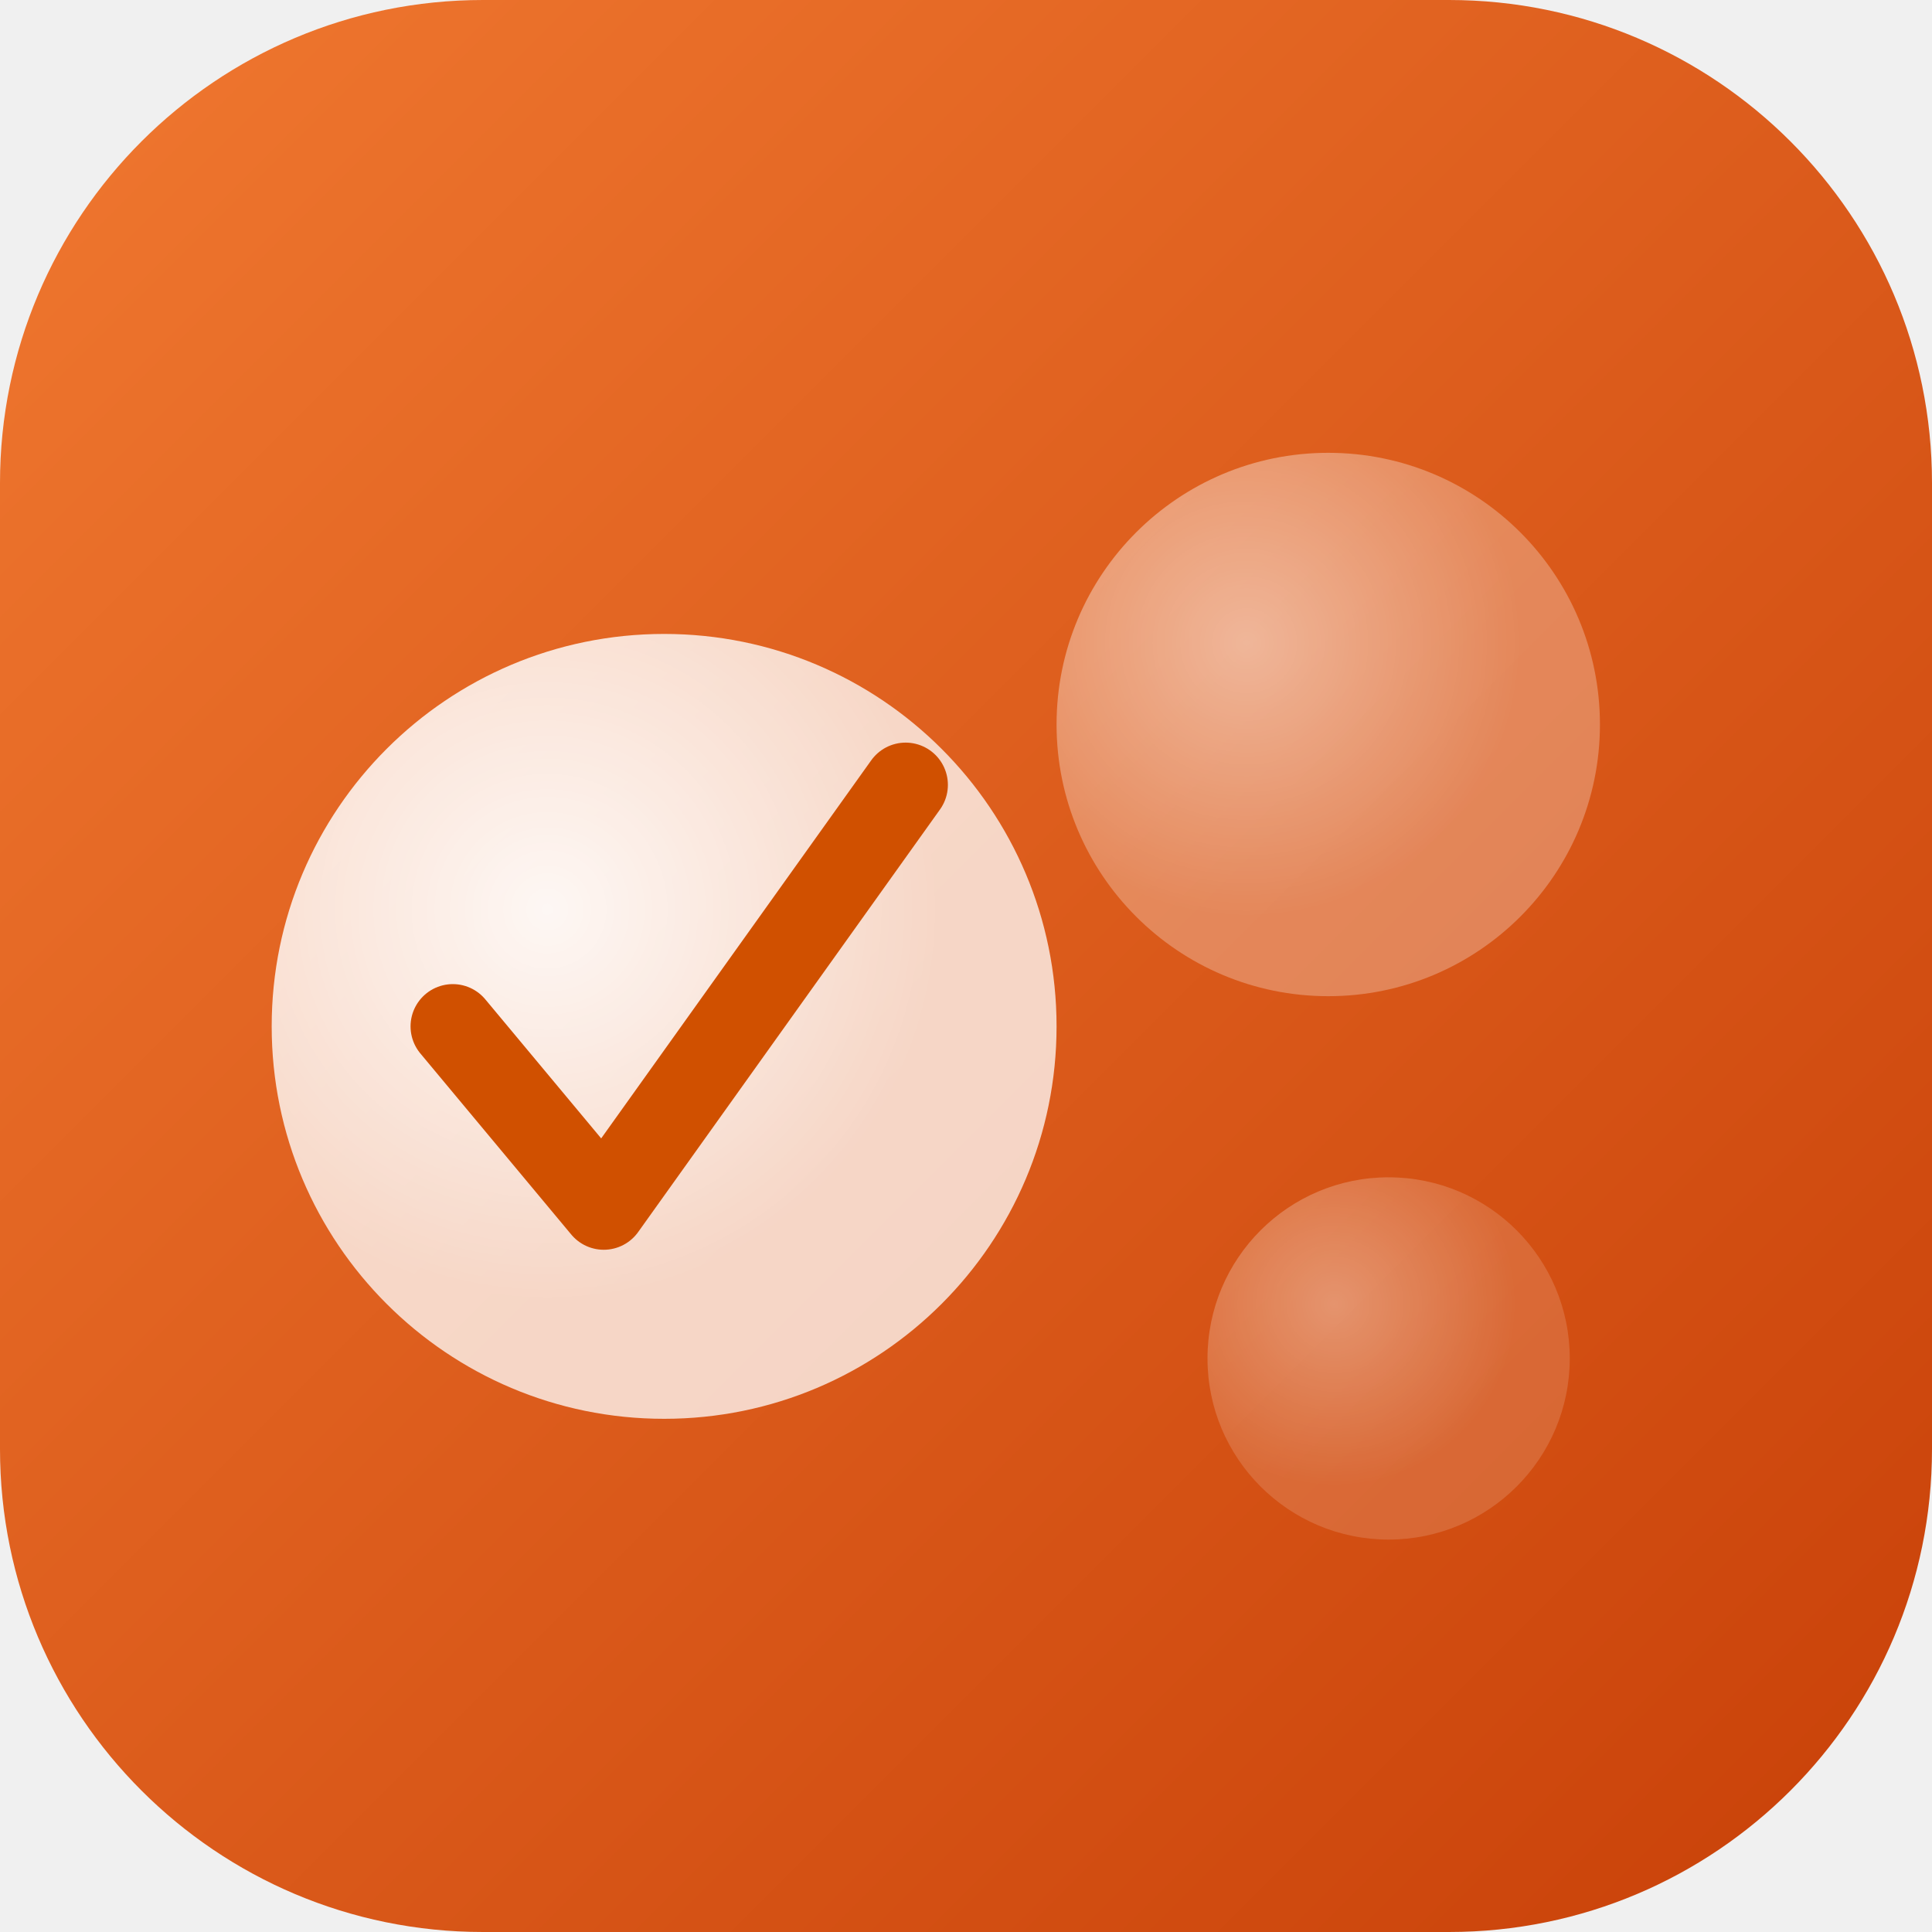
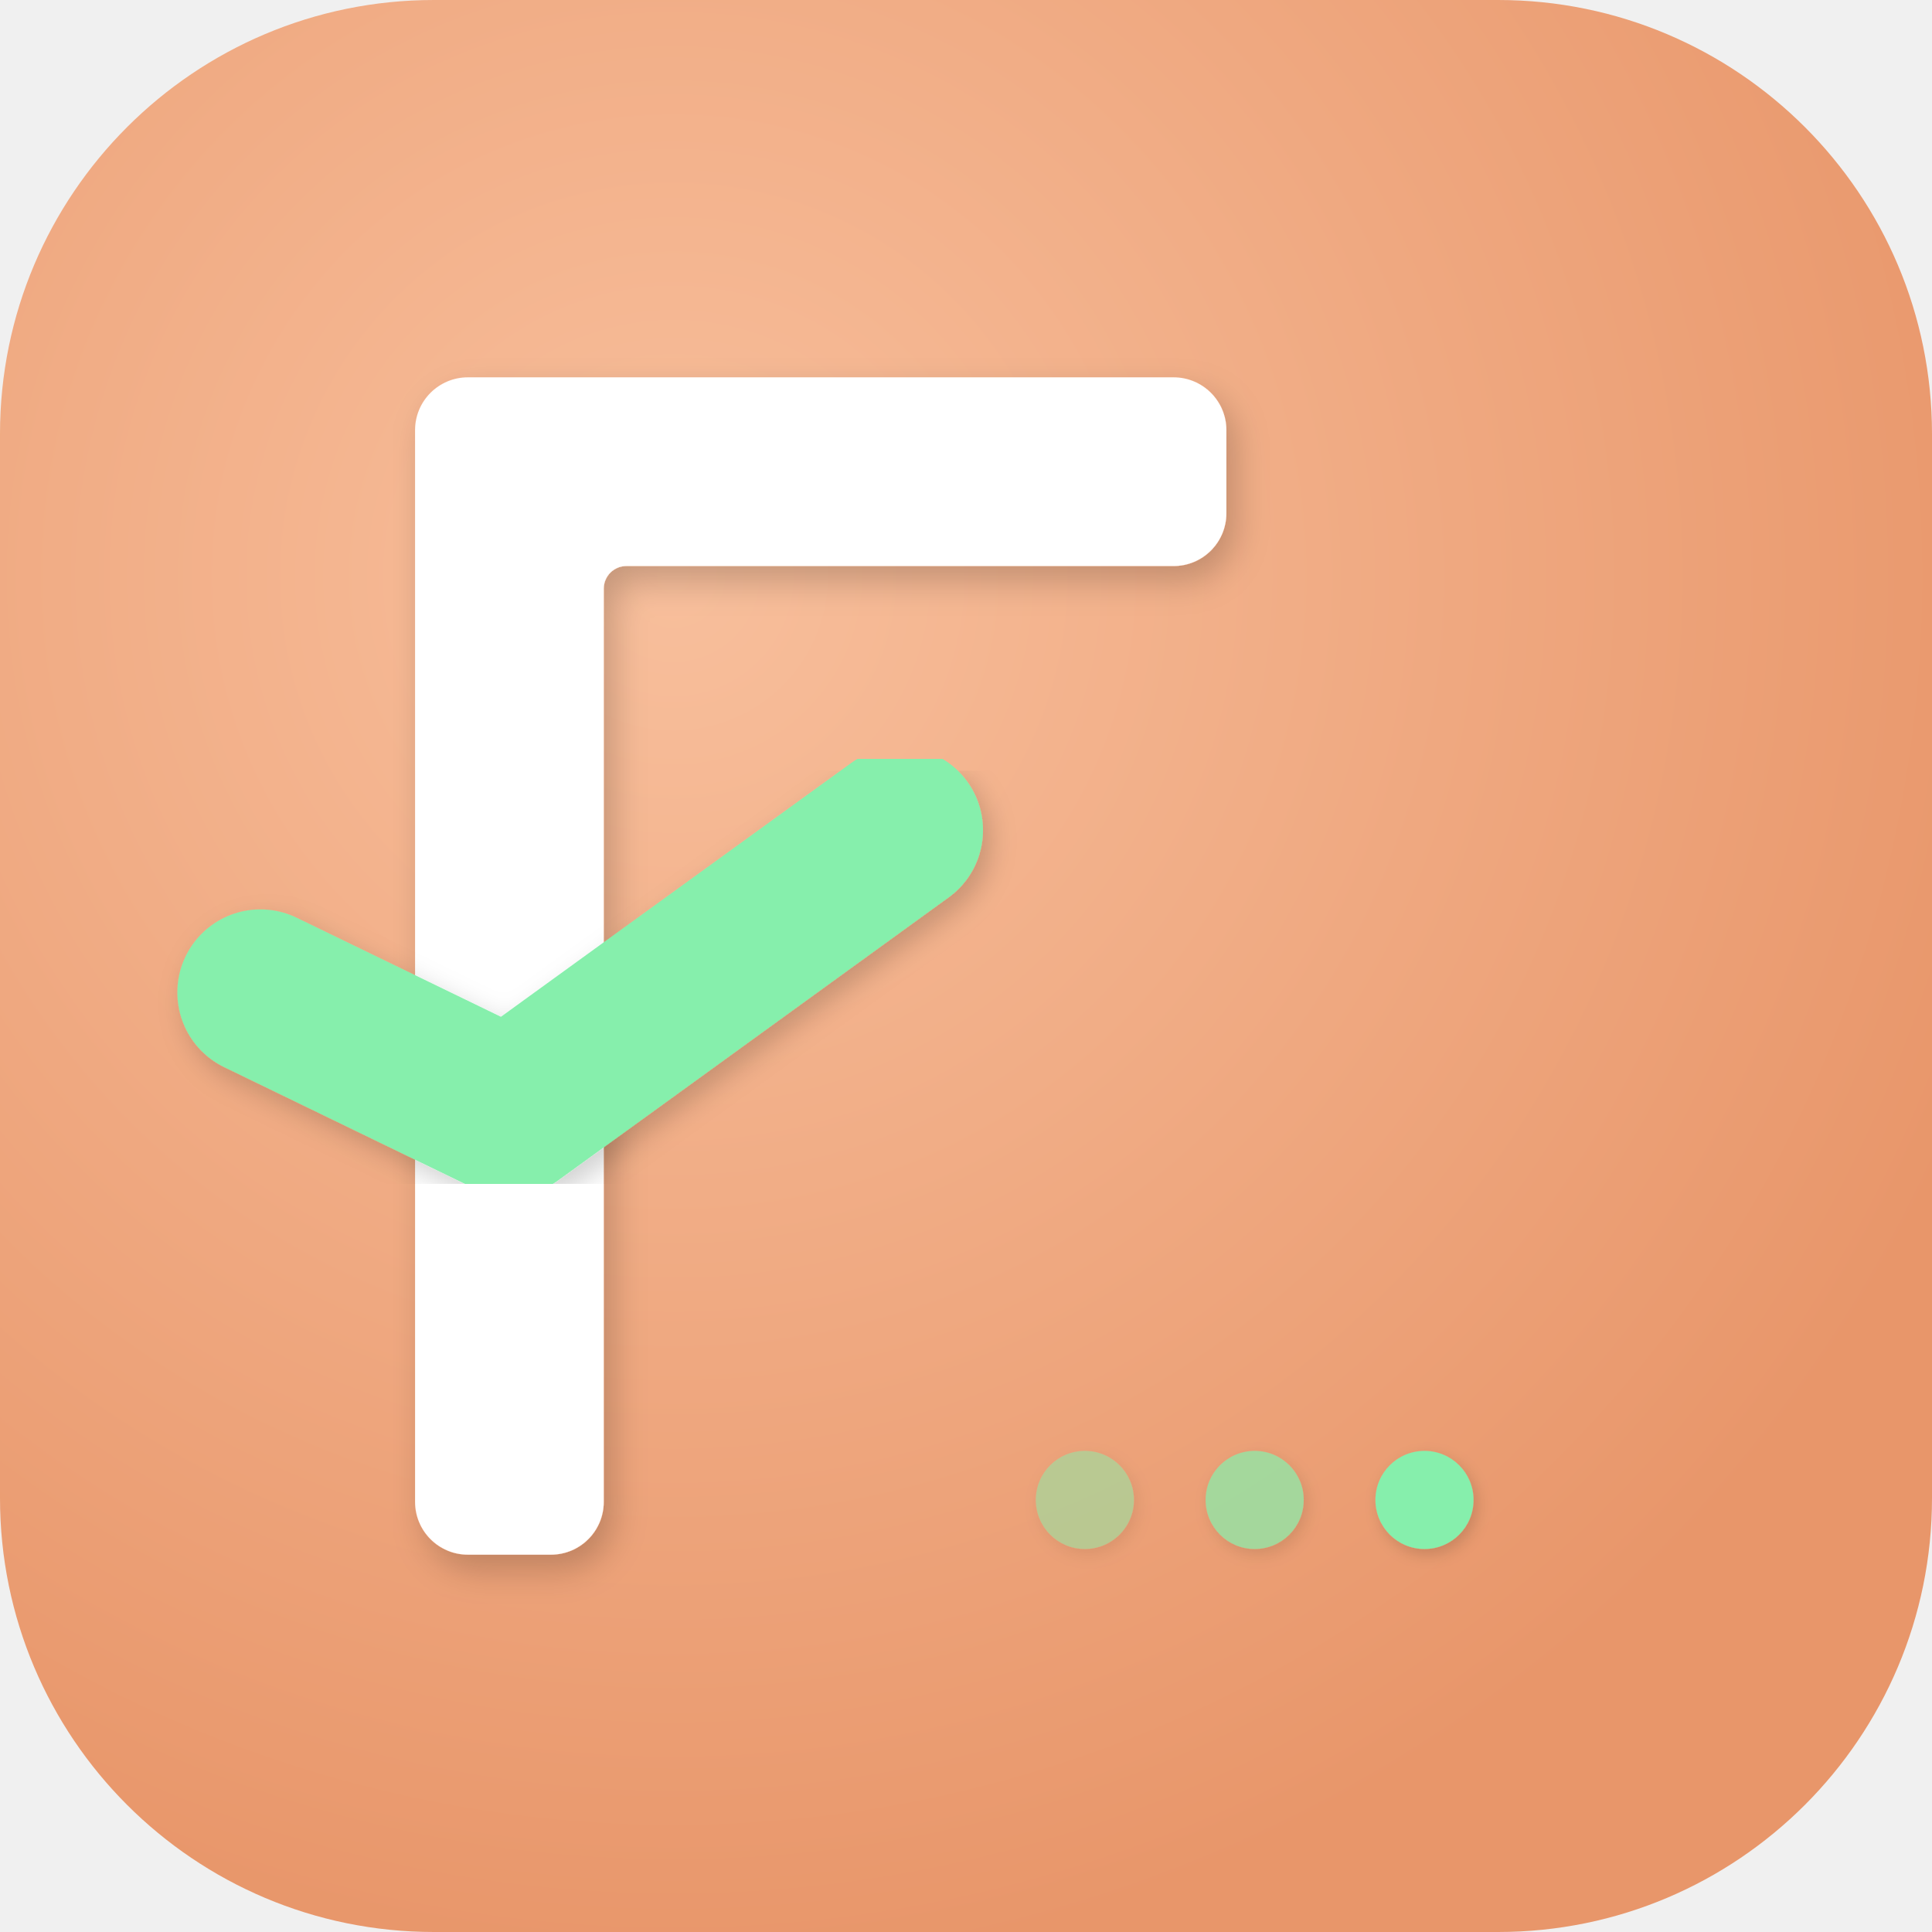
- <svg xmlns="http://www.w3.org/2000/svg" viewBox="0 0 64 64">
+ <svg xmlns="http://www.w3.org/2000/svg" viewBox="0 0 1024 1024" width="1024" height="1024">
  <defs>
-     <linearGradient id="bg" x1="0" y1="0" x2="1" y2="1">
-       <stop offset="0%" stop-color="#F07830" />
-       <stop offset="100%" stop-color="#C84008" />
-     </linearGradient>
-     <radialGradient id="b1" cx="35%" cy="35%">
-       <stop offset="0%" stop-color="#ffffff" stop-opacity="0.95" />
-       <stop offset="100%" stop-color="#ffffff" stop-opacity="0.75" />
+     <radialGradient id="bg" cx="35%" cy="30%" r="72%">
+       <stop offset="0%" stop-color="#F8BF9C" />
+       <stop offset="100%" stop-color="#E8966A" />
    </radialGradient>
-     <radialGradient id="b2" cx="35%" cy="35%">
-       <stop offset="0%" stop-color="#ffffff" stop-opacity="0.55" />
-       <stop offset="100%" stop-color="#ffffff" stop-opacity="0.28" />
-     </radialGradient>
-     <radialGradient id="b3" cx="35%" cy="35%">
-       <stop offset="0%" stop-color="#ffffff" stop-opacity="0.38" />
-       <stop offset="100%" stop-color="#ffffff" stop-opacity="0.15" />
-     </radialGradient>
+     <filter id="ef" x="-4%" y="-4%" width="112%" height="115%">
+       <feDropShadow dx="5" dy="8" stdDeviation="9" flood-color="#000000" flood-opacity="0.20" />
+     </filter>
+     <filter id="ec" x="-20%" y="-25%" width="145%" height="150%">
+       <feDropShadow dx="4" dy="6" stdDeviation="7" flood-color="#000000" flood-opacity="0.18" />
+     </filter>
+     <filter id="ed" x="-50%" y="-50%" width="200%" height="200%">
+       <feDropShadow dx="2" dy="3" stdDeviation="4" flood-color="#000000" flood-opacity="0.15" />
+     </filter>
  </defs>
-   <rect width="64" height="64" rx="16" fill="url(#bg)" />
-   <circle cx="22" cy="34" r="13" fill="url(#b1)" />
-   <polyline points="15,34 20,40 30,26" stroke="#D05000" stroke-width="2.8" stroke-linecap="round" stroke-linejoin="round" fill="none" />
-   <circle cx="44" cy="24" r="9" fill="url(#b2)" />
-   <circle cx="46" cy="45" r="6" fill="url(#b3)" />
+   <rect width="1024" height="1024" rx="230" fill="url(#bg)" />
+   <path d="     M 220,228 A 28,28 0 0,1 248,200 L 622,200 A 28,28 0 0,1 650,228     L 650,272 A 28,28 0 0,1 622,300 L 332,300 A 12,12 0 0,0 320,312     L 320,796 A 28,28 0 0,1 292,824 L 248,824 A 28,28 0 0,1 220,796 Z" fill="white" filter="url(#ef)" />
+   <path d="M 138,526 L 270,590 L 477,440" stroke="#86EFAC" stroke-width="88" stroke-linecap="round" stroke-linejoin="round" fill="none" filter="url(#ec)" />
+   <circle cx="575" cy="795" r="26" fill="#86EFAC" opacity="0.50" filter="url(#ed)" />
+   <circle cx="665" cy="795" r="26" fill="#86EFAC" opacity="0.70" filter="url(#ed)" />
+   <circle cx="755" cy="795" r="26" fill="#86EFAC" filter="url(#ed)" />
</svg>
